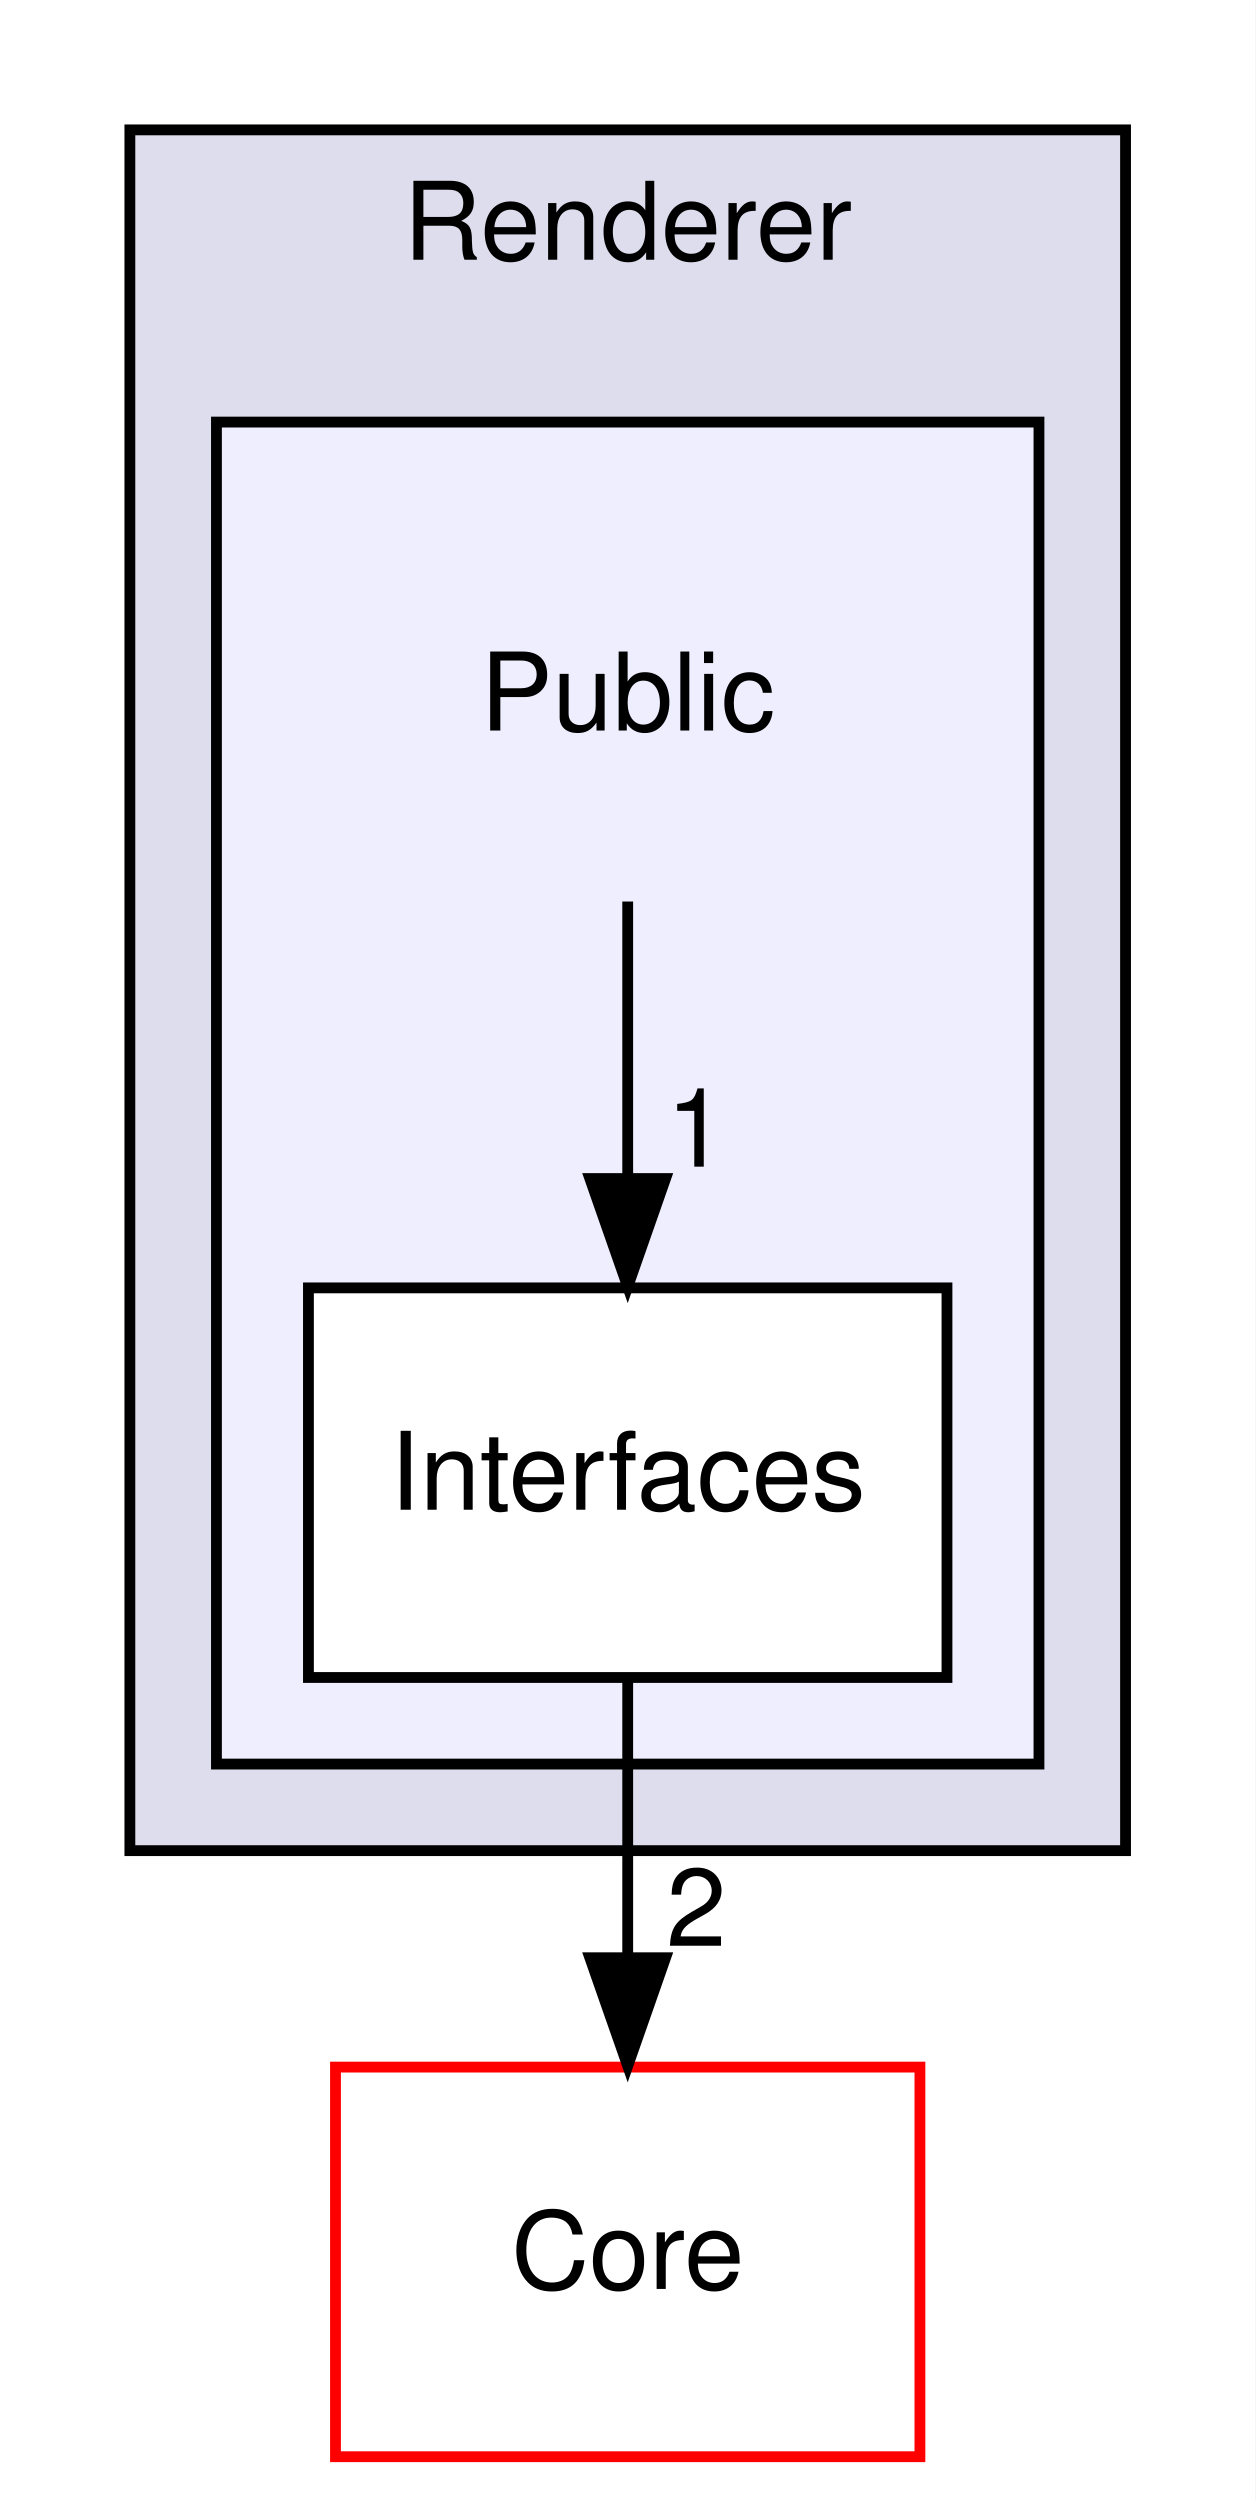
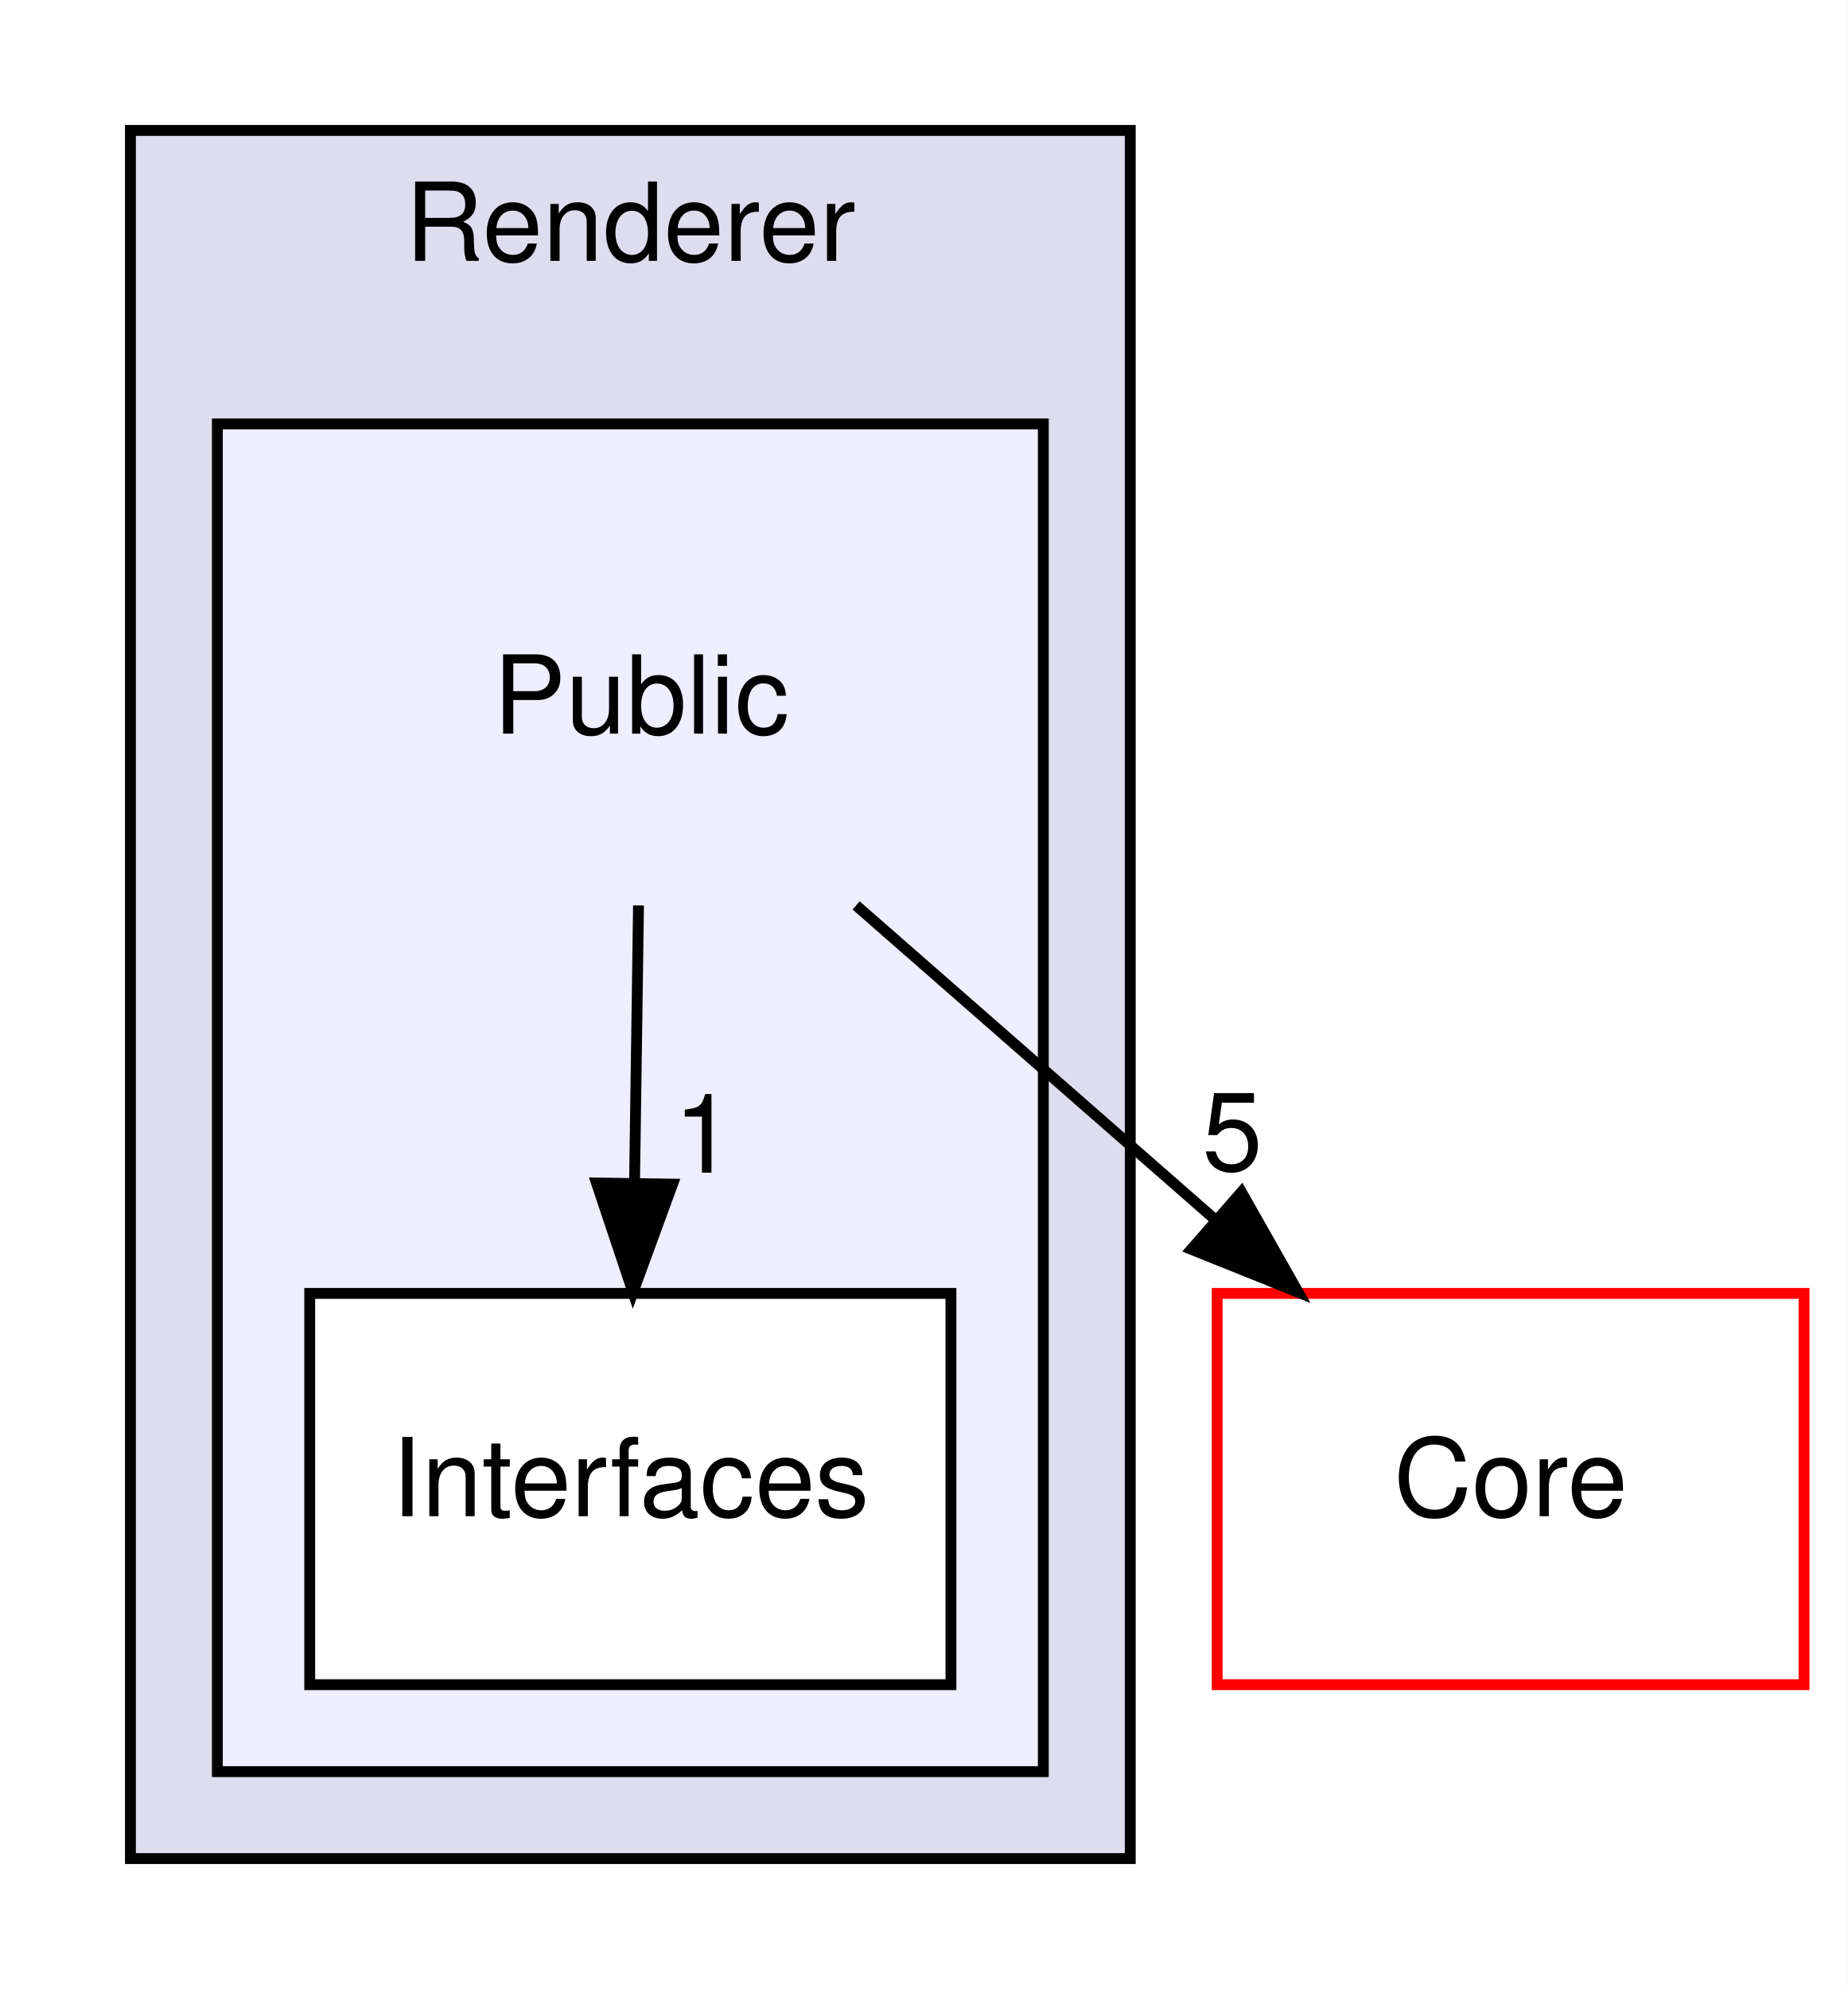
- <svg xmlns="http://www.w3.org/2000/svg" xmlns:xlink="http://www.w3.org/1999/xlink" width="116pt" height="231pt" viewBox="0.00 0.00 116.00 231.00">
-   <g id="graph0" class="graph" transform="scale(1 1) rotate(0) translate(4 227)">
-     <polygon fill="white" stroke="none" points="-4,4 -4,-227 112,-227 112,4 -4,4" />
+ <svg xmlns="http://www.w3.org/2000/svg" xmlns:xlink="http://www.w3.org/1999/xlink" width="170pt" height="183pt" viewBox="0.00 0.00 170.00 183.00">
+   <g id="graph0" class="graph" transform="scale(1 1) rotate(0) translate(4 179)">
+     <polygon fill="white" stroke="none" points="-4,4 -4,-179 166,-179 166,4 -4,4" />
    <g id="clust1" class="cluster">
      <g id="a_clust1">
        <a xlink:href="dir_e95efa631723cde707baa0220c731e18.html" target="_top" xlink:title="Renderer">
-           <polygon fill="#ddddee" stroke="black" points="8,-56 8,-215 100,-215 100,-56 8,-56" />
-           <text text-anchor="middle" x="54" y="-203" font-family="Helvetica,sans-Serif" font-size="10.00">Renderer</text>
+           <polygon fill="#ddddee" stroke="black" points="8,-8 8,-167 100,-167 100,-8 8,-8" />
+           <text text-anchor="middle" x="54" y="-155" font-family="Helvetica,sans-Serif" font-size="10.00">Renderer</text>
        </a>
      </g>
    </g>
    <g id="clust2" class="cluster">
      <g id="a_clust2">
        <a xlink:href="dir_66d0fce27eec5ed1ad883580e48797e0.html" target="_top">
-           <polygon fill="#eeeeff" stroke="black" points="16,-64 16,-188 92,-188 92,-64 16,-64" />
+           <polygon fill="#eeeeff" stroke="black" points="16,-16 16,-140 92,-140 92,-16 16,-16" />
        </a>
      </g>
    </g>
    <g id="node1" class="node">
-       <text text-anchor="middle" x="54" y="-159.5" font-family="Helvetica,sans-Serif" font-size="10.00">Public</text>
+       <text text-anchor="middle" x="55" y="-111.5" font-family="Helvetica,sans-Serif" font-size="10.00">Public</text>
    </g>
    <g id="node2" class="node">
      <g id="a_node2">
        <a xlink:href="dir_25adc572c9dd00dc10864ac016f72ce3.html" target="_top" xlink:title="Interfaces">
-           <polygon fill="white" stroke="black" points="83.5,-108 24.5,-108 24.5,-72 83.5,-72 83.5,-108" />
-           <text text-anchor="middle" x="54" y="-87.5" font-family="Helvetica,sans-Serif" font-size="10.00">Interfaces</text>
+           <polygon fill="white" stroke="black" points="83.5,-60 24.5,-60 24.5,-24 83.5,-24 83.5,-60" />
+           <text text-anchor="middle" x="54" y="-39.5" font-family="Helvetica,sans-Serif" font-size="10.00">Interfaces</text>
        </a>
      </g>
    </g>
-     <g id="edge2" class="edge">
-       <path fill="none" stroke="black" d="M54,-143.697C54,-135.983 54,-126.712 54,-118.112" />
-       <polygon fill="black" stroke="black" points="57.5,-118.104 54,-108.104 50.5,-118.104 57.5,-118.104" />
-       <g id="a_edge2-headlabel">
-         <a xlink:href="dir_000014_000015.html" target="_top" xlink:title="1">
-           <text text-anchor="middle" x="60.339" y="-119.199" font-family="Helvetica,sans-Serif" font-size="10.00">1</text>
+     <g id="edge1" class="edge">
+       <path fill="none" stroke="black" d="M54.753,-95.697C54.643,-87.983 54.51,-78.713 54.387,-70.112" />
+       <polygon fill="black" stroke="black" points="57.887,-70.053 54.244,-60.104 50.888,-70.153 57.887,-70.053" />
+       <g id="a_edge1-headlabel">
+         <a xlink:href="dir_000013_000015.html" target="_top" xlink:title="1">
+           <text text-anchor="middle" x="60.777" y="-71.107" font-family="Helvetica,sans-Serif" font-size="10.00">1</text>
        </a>
      </g>
    </g>
    <g id="node3" class="node">
      <g id="a_node3">
        <a xlink:href="dir_0e6cddcc9caa1238c7f3774224afaa45.html" target="_top" xlink:title="Core">
-           <polygon fill="white" stroke="red" points="81,-36 27,-36 27,-0 81,-0 81,-36" />
-           <text text-anchor="middle" x="54" y="-15.5" font-family="Helvetica,sans-Serif" font-size="10.00">Core</text>
+           <polygon fill="white" stroke="red" points="162,-60 108,-60 108,-24 162,-24 162,-60" />
+           <text text-anchor="middle" x="135" y="-39.5" font-family="Helvetica,sans-Serif" font-size="10.00">Core</text>
        </a>
      </g>
    </g>
-     <g id="edge1" class="edge">
-       <path fill="none" stroke="black" d="M54,-71.697C54,-63.983 54,-54.712 54,-46.112" />
-       <polygon fill="black" stroke="black" points="57.5,-46.104 54,-36.104 50.5,-46.104 57.5,-46.104" />
-       <g id="a_edge1-headlabel">
-         <a xlink:href="dir_000015_000002.html" target="_top" xlink:title="2">
-           <text text-anchor="middle" x="60.339" y="-47.199" font-family="Helvetica,sans-Serif" font-size="10.00">2</text>
+     <g id="edge2" class="edge">
+       <path fill="none" stroke="black" d="M74.775,-95.697C84.754,-86.966 97.011,-76.24 107.857,-66.75" />
+       <polygon fill="black" stroke="black" points="110.231,-69.323 115.452,-60.104 105.622,-64.055 110.231,-69.323" />
+       <g id="a_edge2-headlabel">
+         <a xlink:href="dir_000013_000002.html" target="_top" xlink:title="5">
+           <text text-anchor="middle" x="109.396" y="-71.327" font-family="Helvetica,sans-Serif" font-size="10.00">5</text>
        </a>
      </g>
    </g>
  </g>
</svg>
